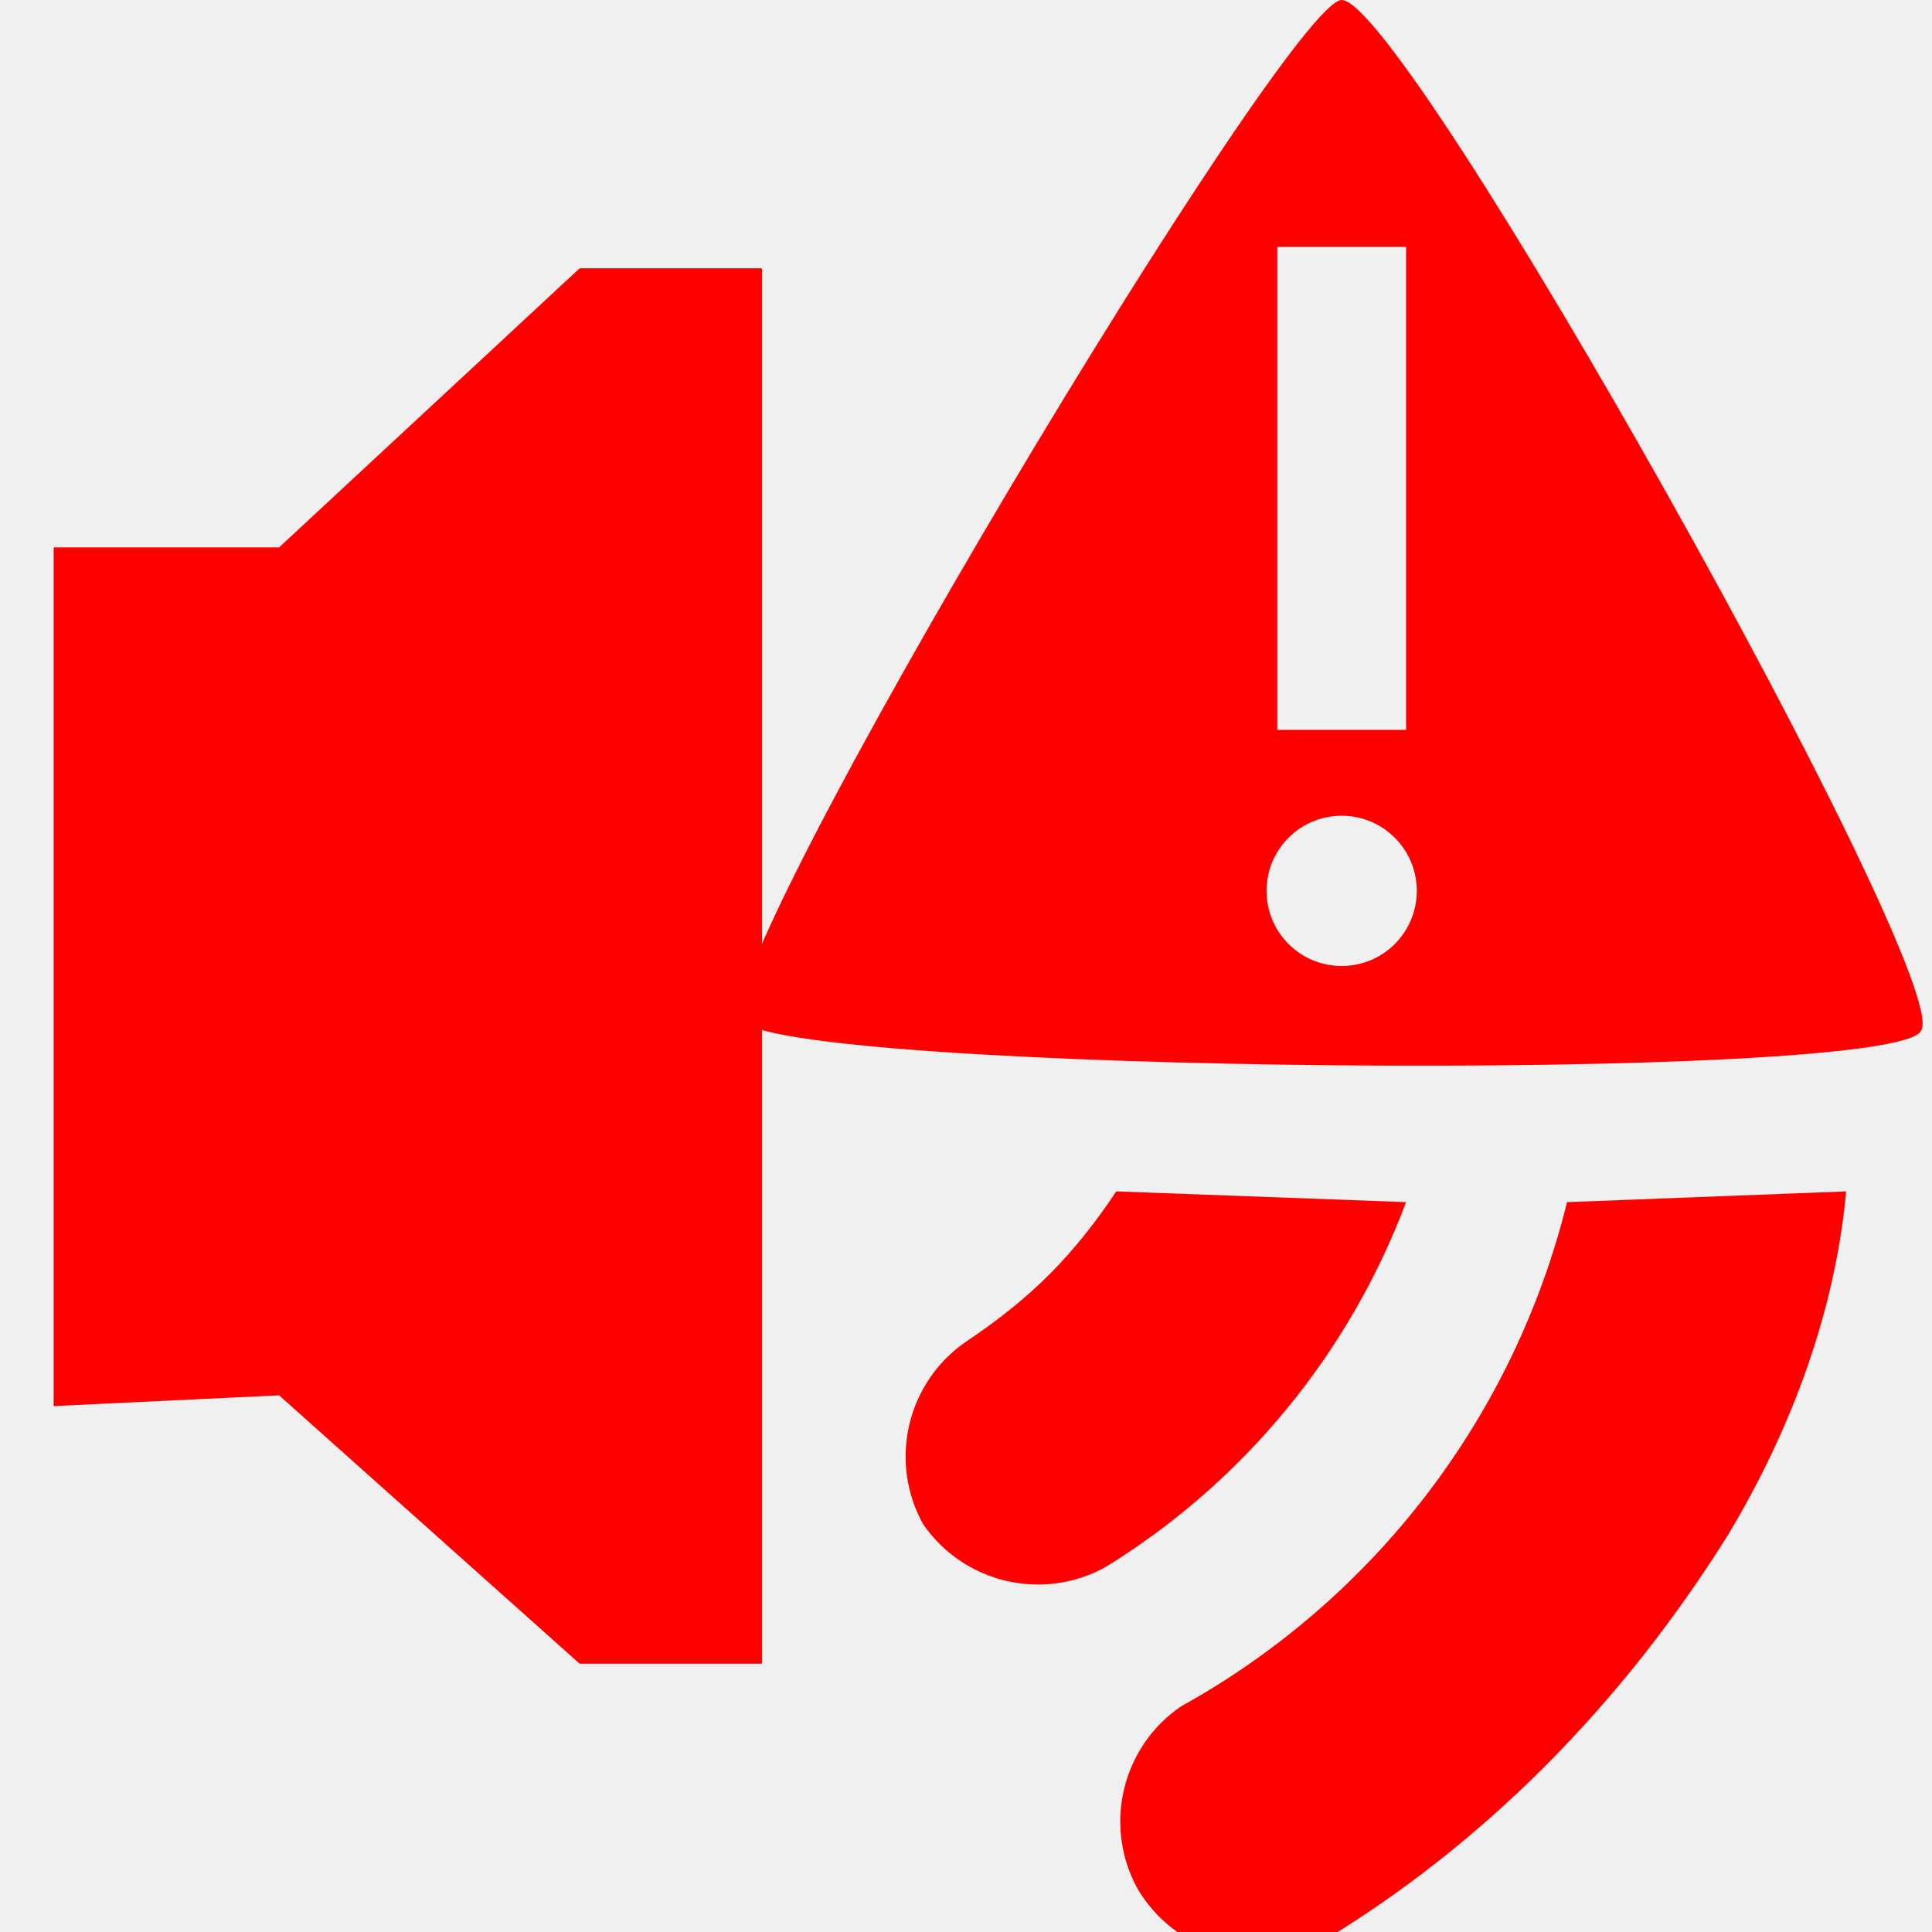
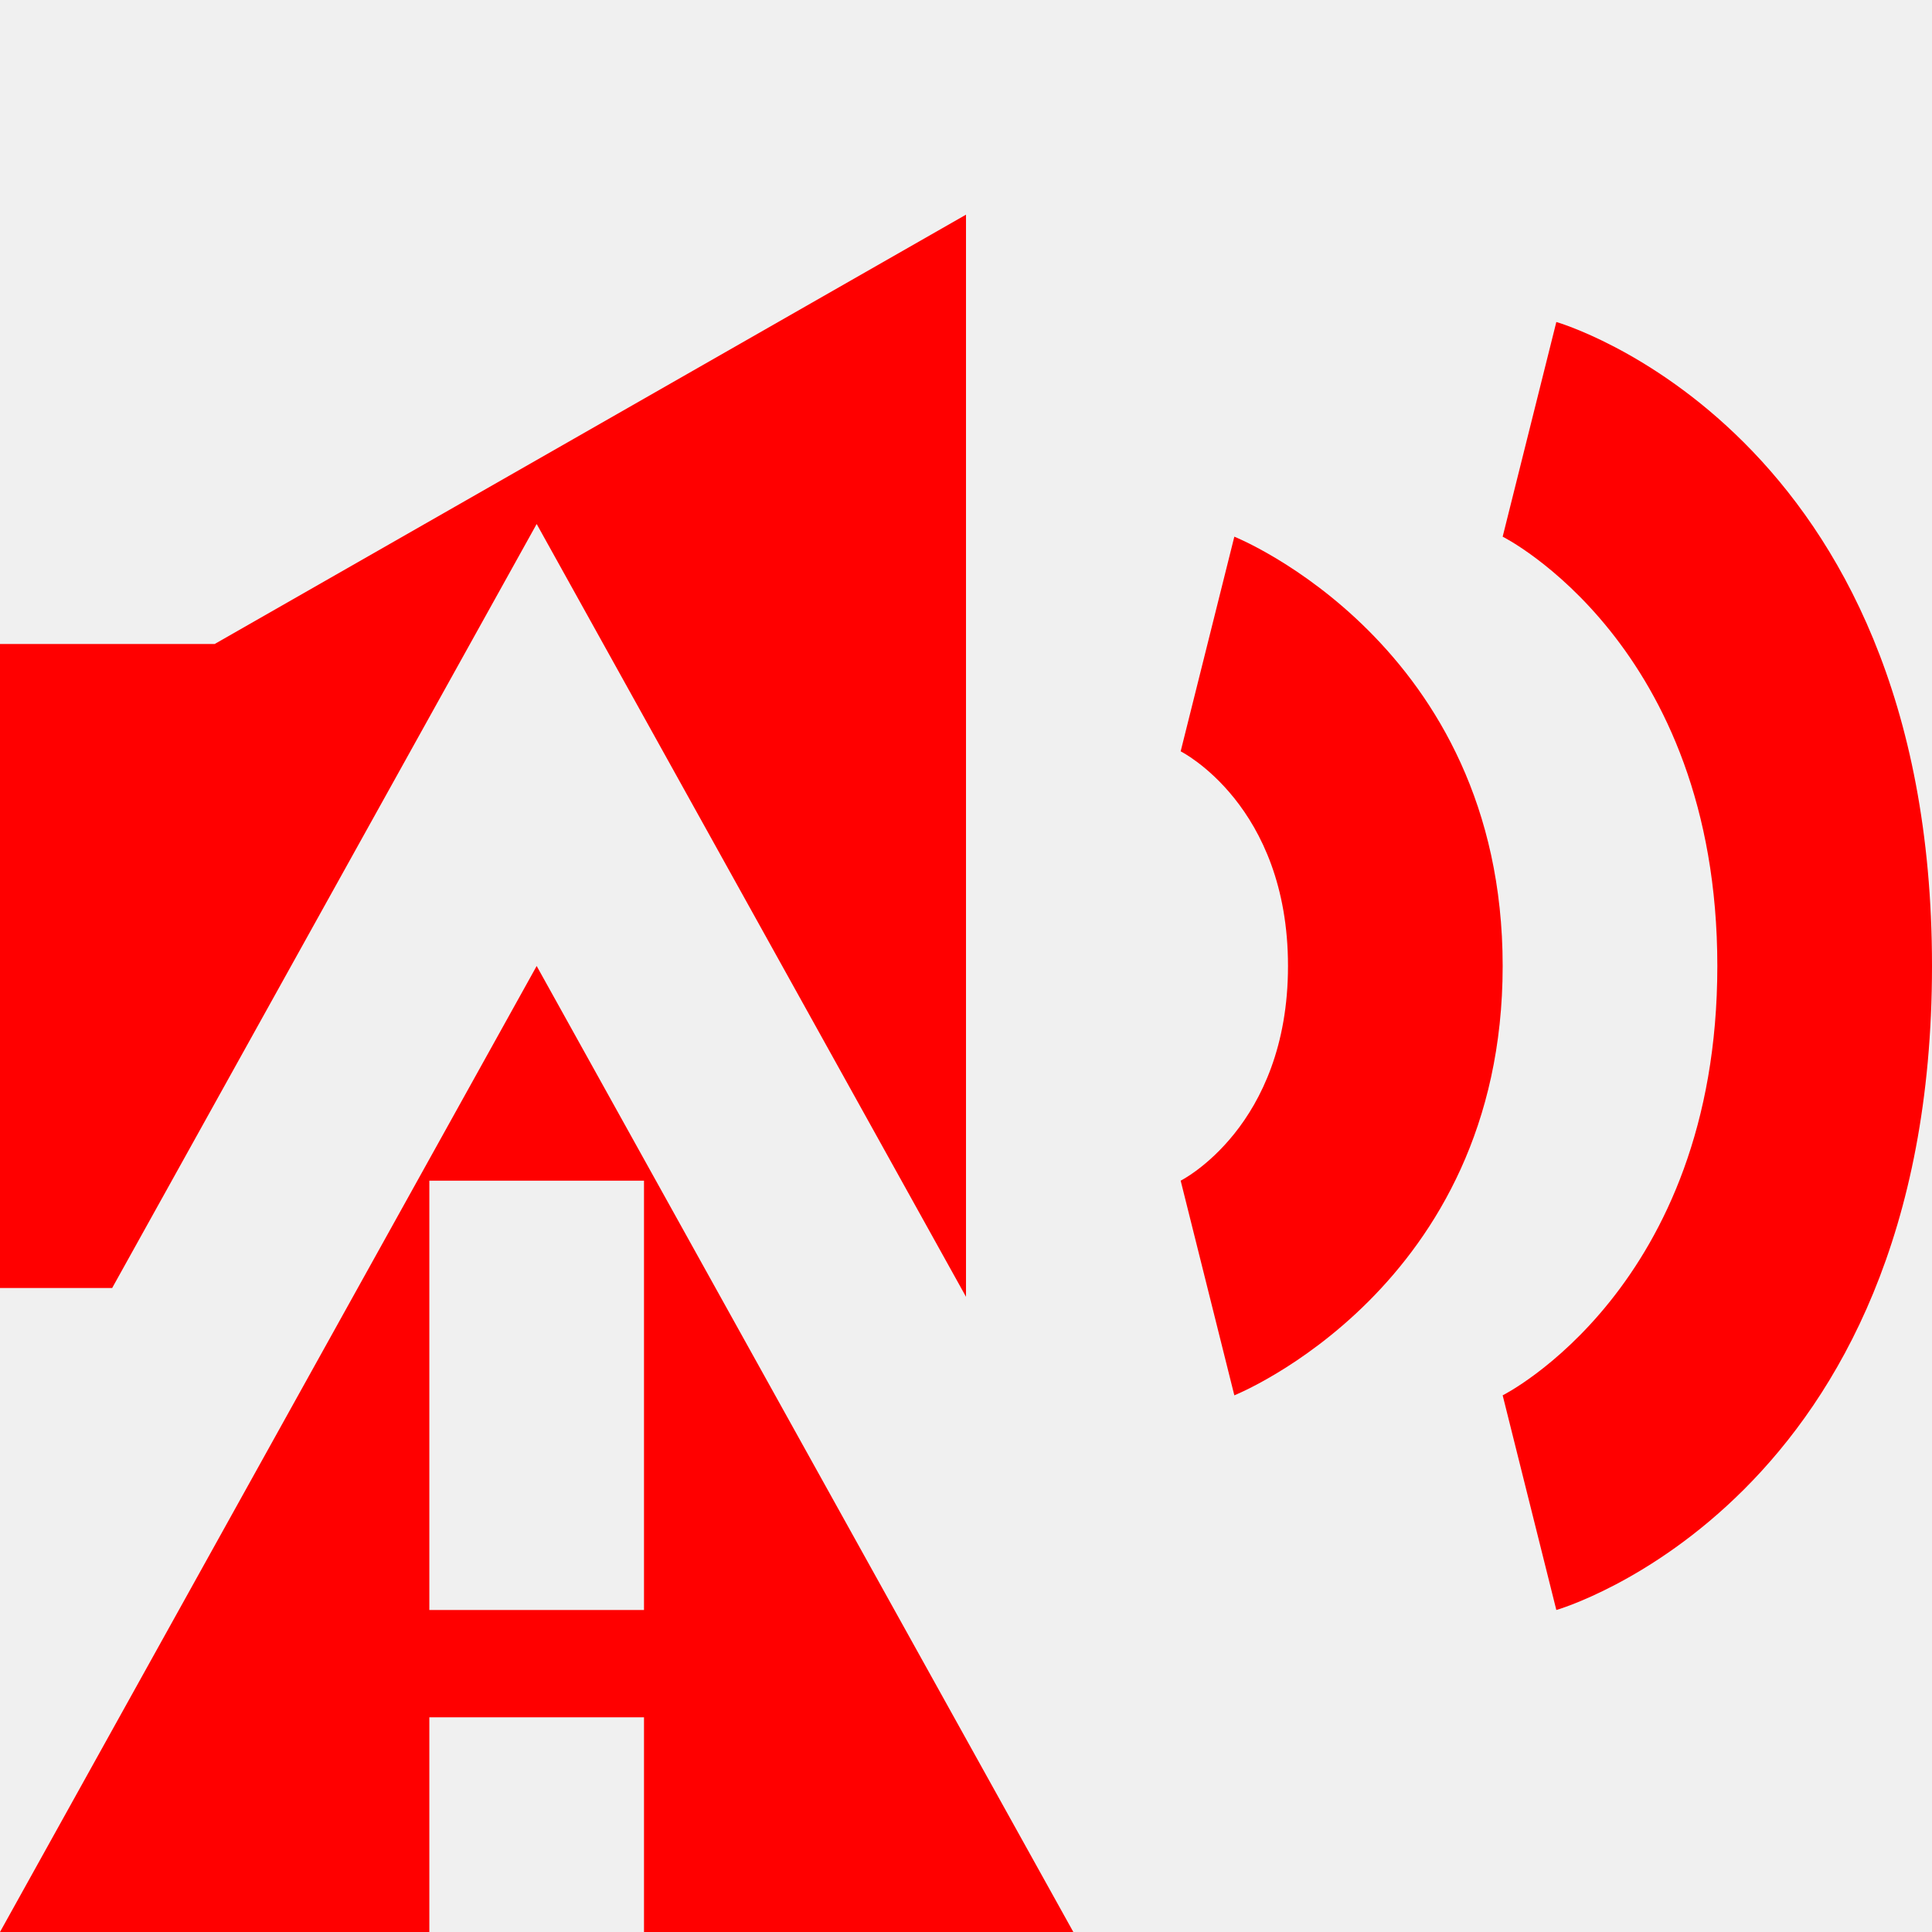
- <svg xmlns="http://www.w3.org/2000/svg" viewBox="0 0 180 180">
-   <path fill="red" d="M5 51h21l28-26h17v130H54l-28-25-21 1Z" />
-   <path fill="red" fill-rule="evenodd" d="m131 112-27-1c-4 6-8 10-14 14a13 13 0 0 0-4 17 13 13 0 0 0 17 4 68 68 0 0 0 28-34zm41-1-26 1a74 74 0 0 1-36 47 13 13 0 0 0-4 17 13 13 0 0 0 17 5c15-9 28-22 38-38 6-10 10-21 11-32z" />
-   <path fill="red" d="M125 0c-5 0-59 90-56 95s108 6 110 1c3-5-48-96-54-96Zm-6 23h12v45h-12zm6 53a7 7 0 0 1 7 7 7 7 0 0 1-7 7 7 7 0 0 1-7-7 7 7 0 0 1 7-7z" />
+ <svg xmlns="http://www.w3.org/2000/svg" width="18" height="18" viewBox="0 0 18 18" fill="none">
+   <g clip-path="url(#clip0_9_301)">
+     <path d="M9 12.082V2L2 6H0V12H1.045L5 4.882L9 12.082Z" fill="#FF0000" />
+     <path d="M11 7C11 7 12 7.5 12 9C12 10.5 11 11 11 11L11.5 13C11.5 13 14 12 14 9C14 6 11.5 5 11.5 5L11 7Z" fill="#FF0000" />
+     <path d="M14 5L14.5 3C14.5 3 18 4 18 9C18 14 14.5 15 14.5 15L14 13C14 13 16 12 16 9C16 6 14 5 14 5Z" fill="#FF0000" />
+     <path fill-rule="evenodd" clip-rule="evenodd" d="M5 9L10 18H6V16H4V18H0L5 9ZM6 11H4V15H6V11Z" fill="#FF0000" />
+   </g>
+   <defs>
+     <clipPath id="clip0_9_301">
+       <rect width="18" height="18" fill="white" />
+     </clipPath>
+   </defs>
</svg>
